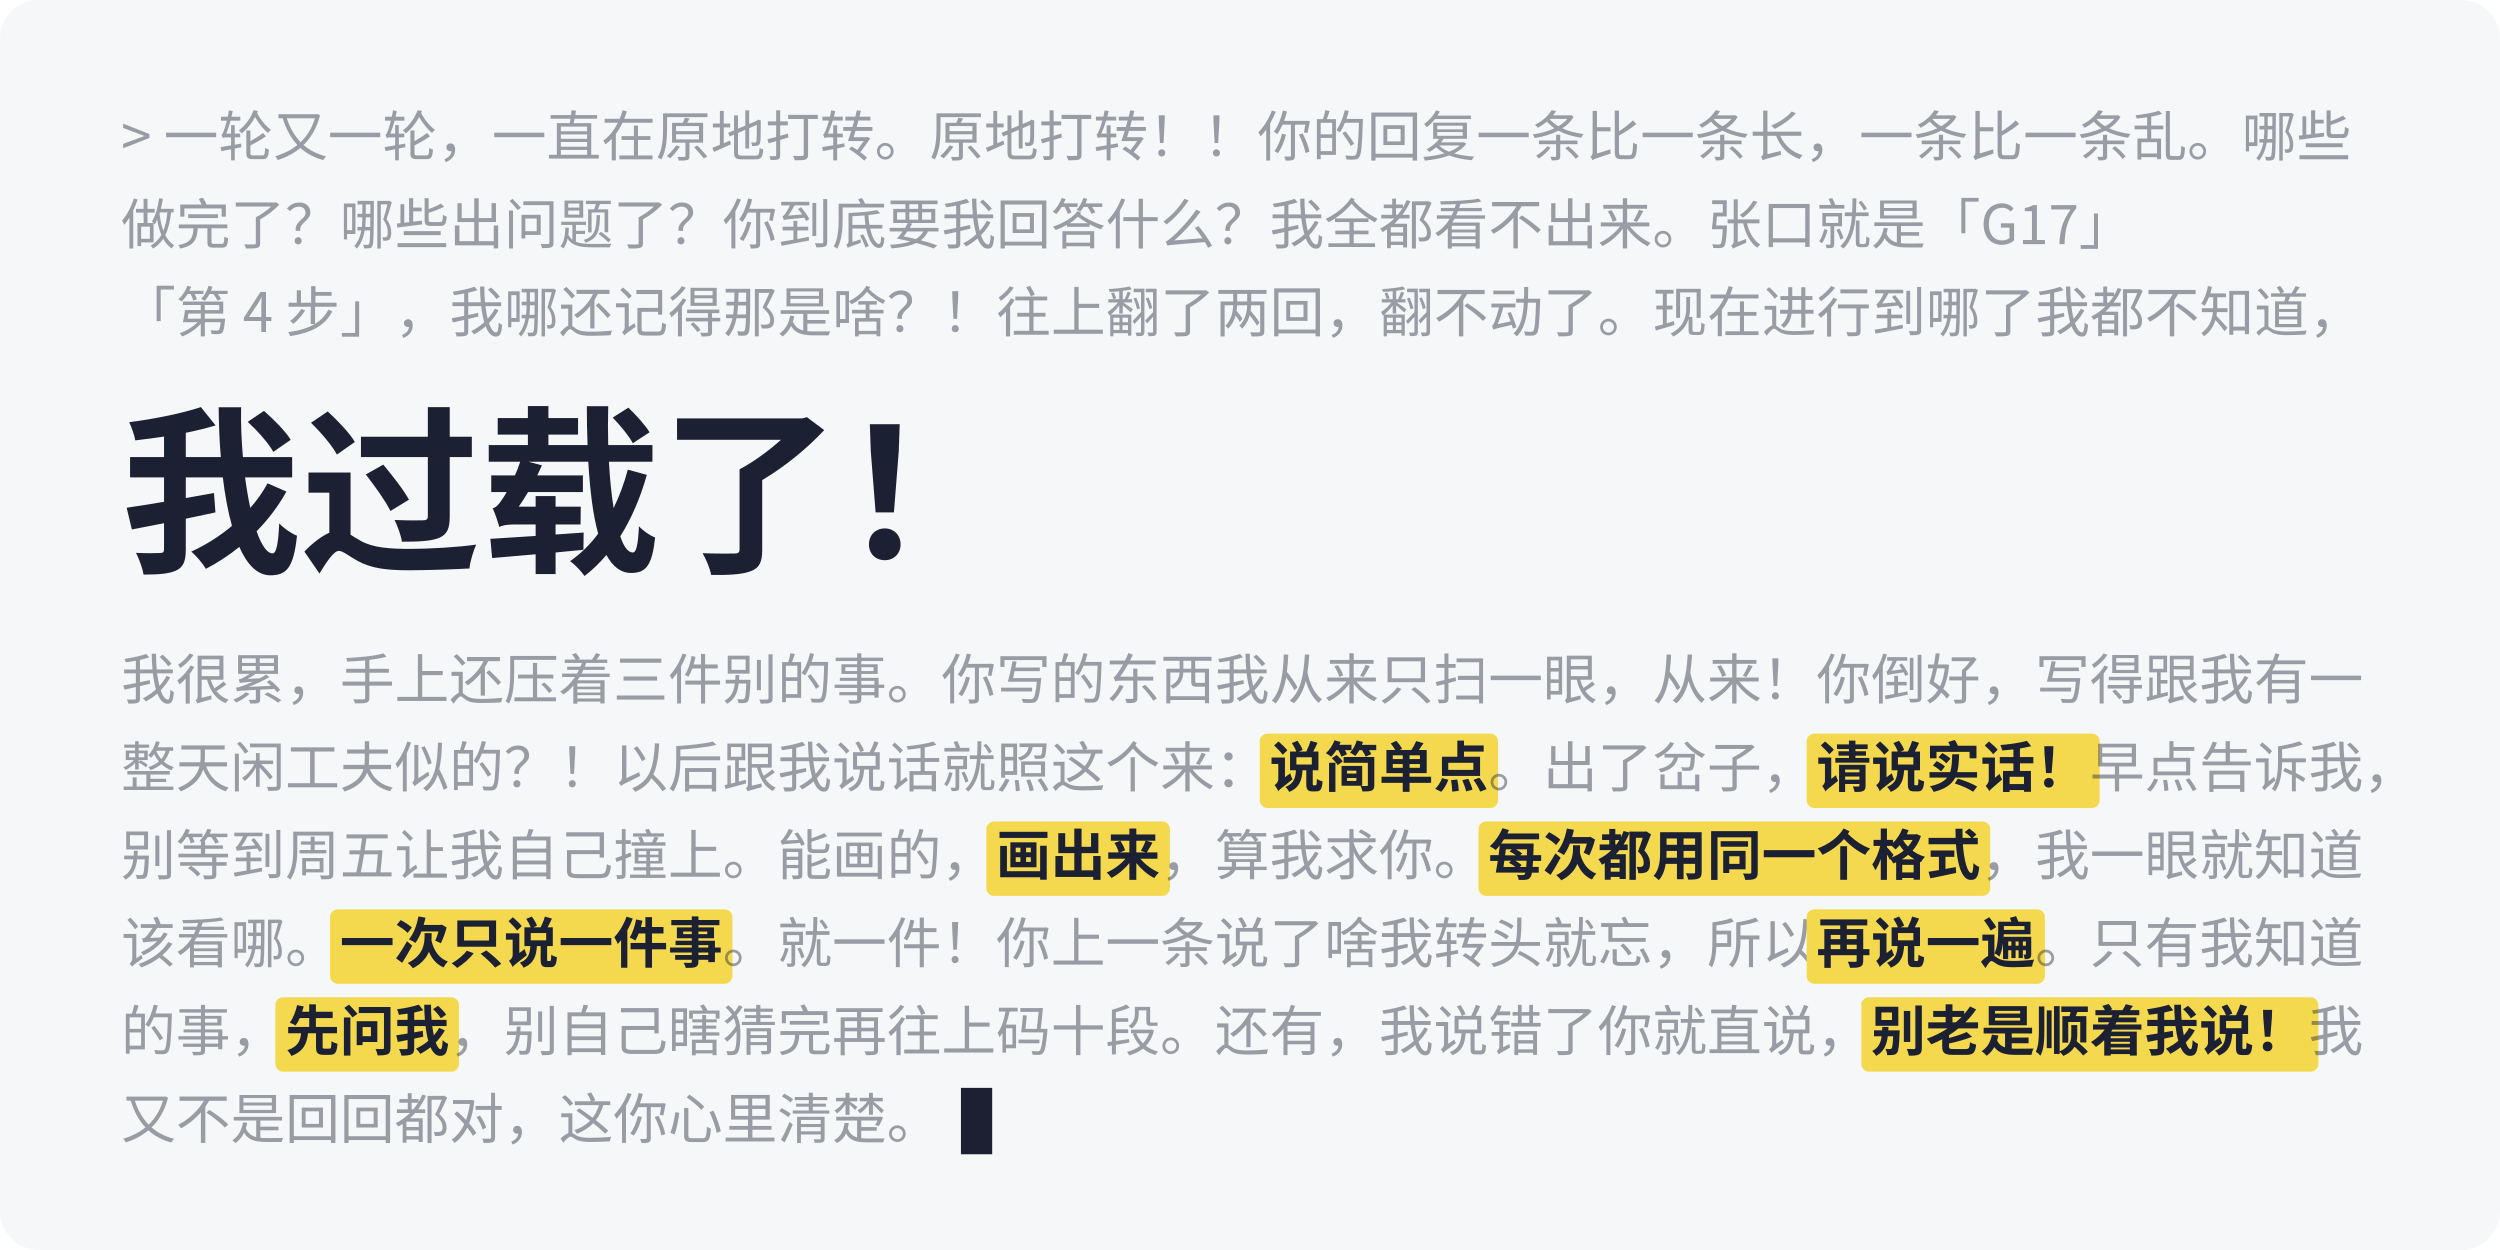
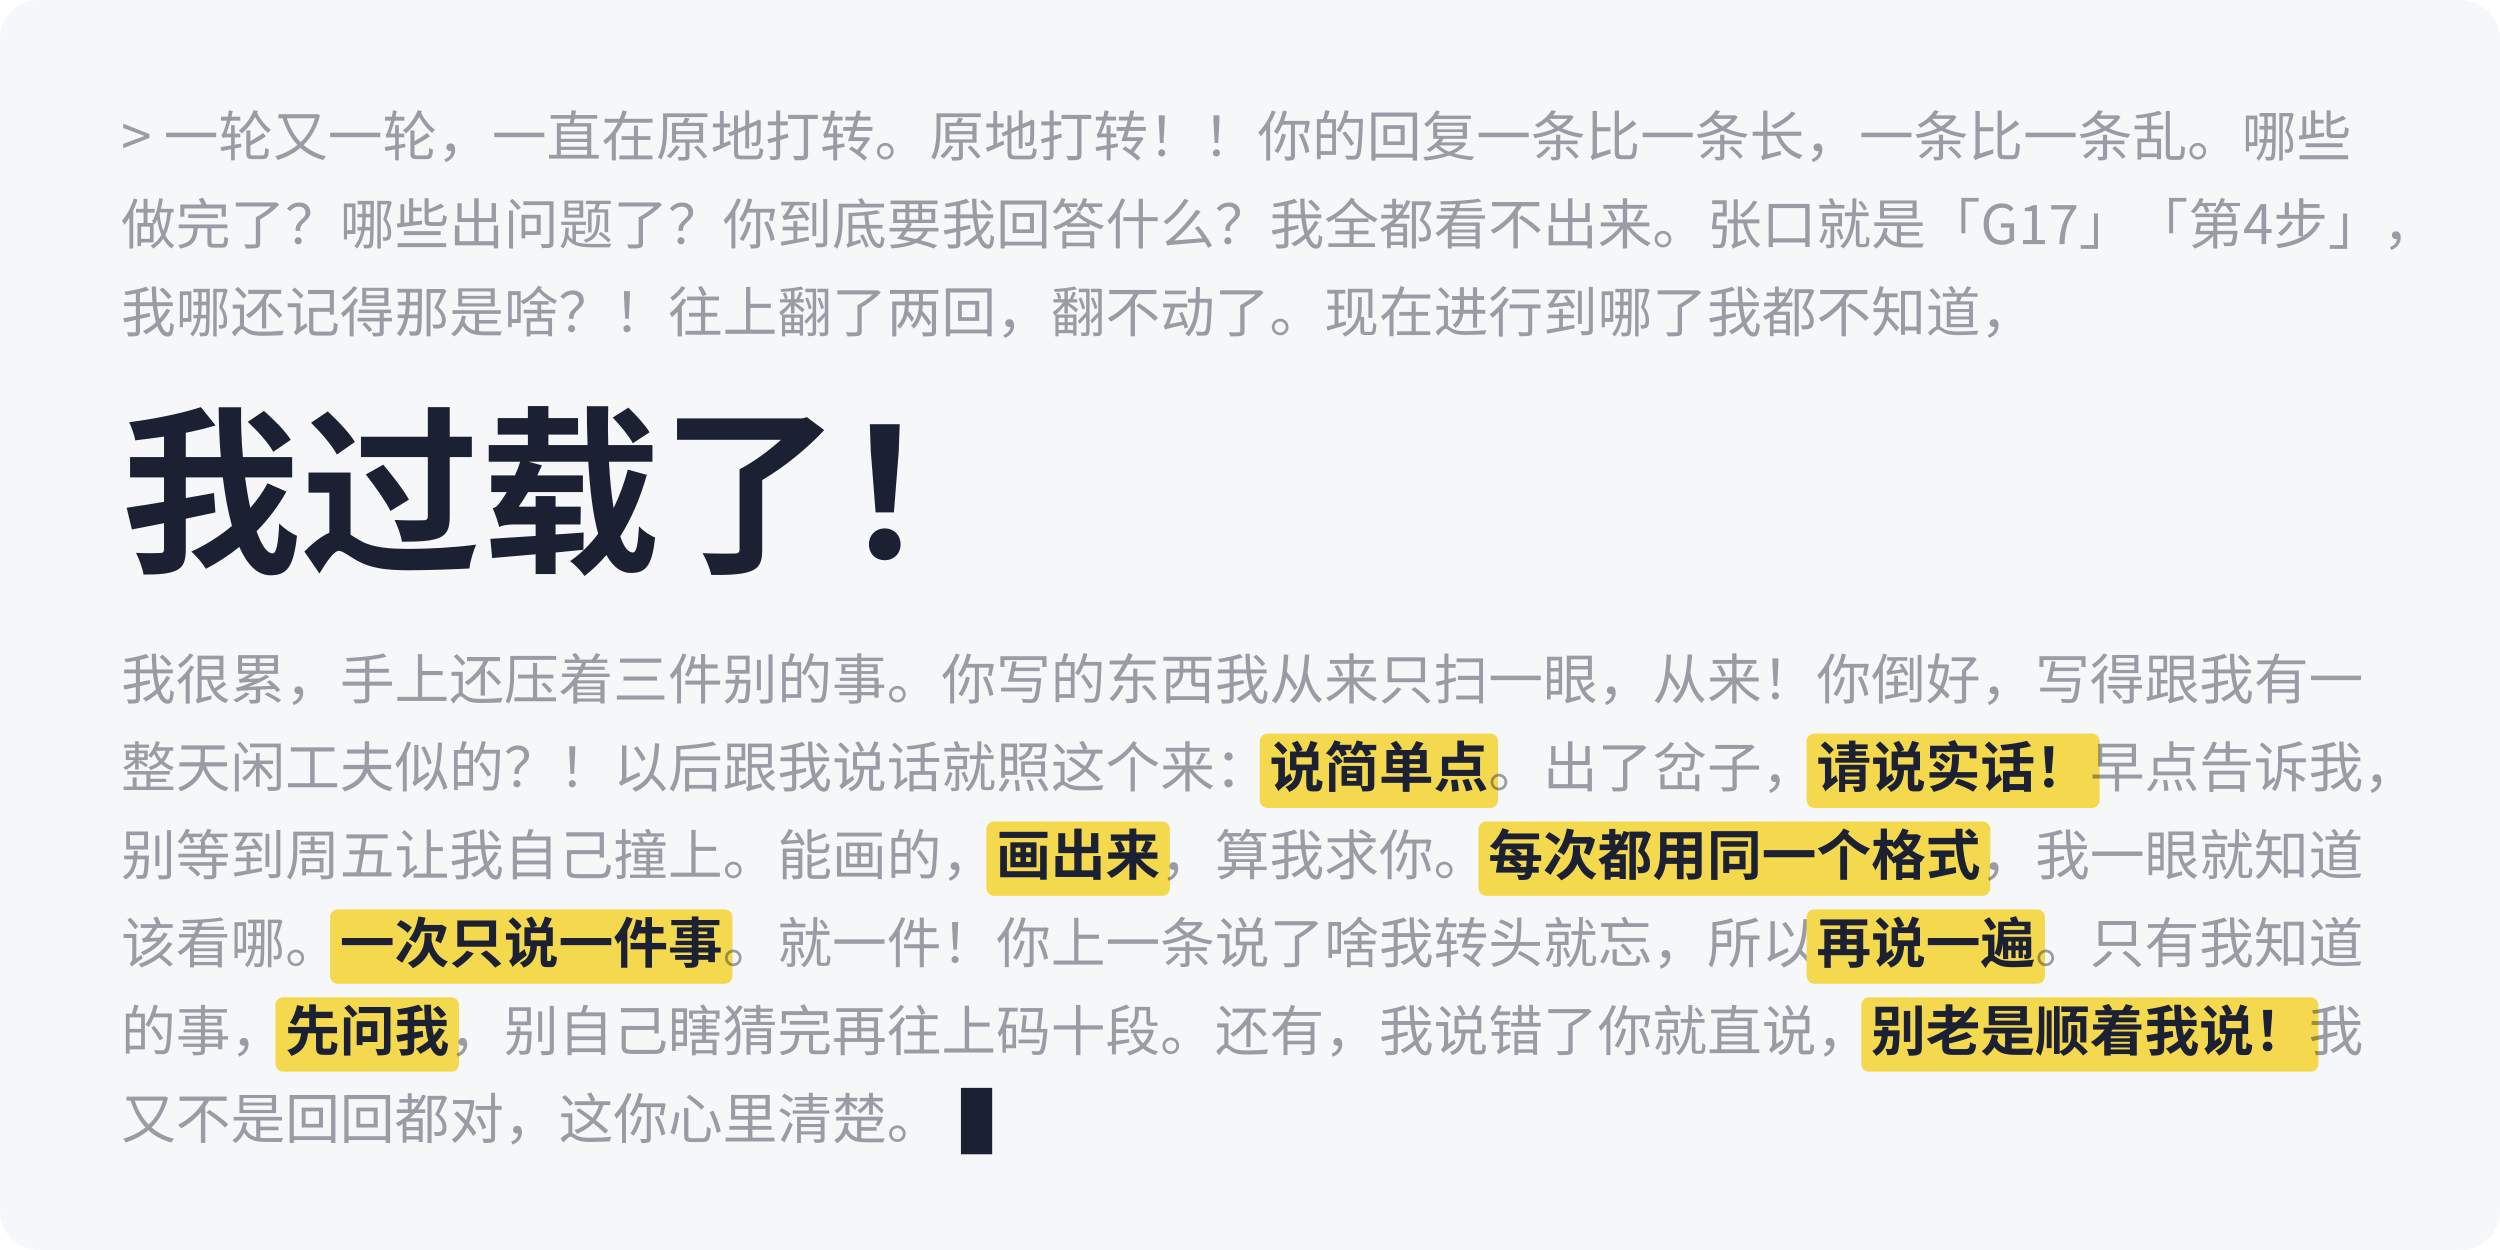
<svg xmlns="http://www.w3.org/2000/svg" viewBox="0 0 1280 640" role="img" aria-label="我过载了。一位被烦到的用户写给编程 agent 的话，其中的回复规则被划了出来：说简单点、请说实话、画出来、每次都用同一个格式、一次只说一件事、再说一遍、先问我、别老是顺着我说。" font-family="ui-monospace, SFMono-Regular, Menlo, Consolas, 'PingFang SC', 'Hiragino Sans GB', 'Noto Sans CJK SC', 'Microsoft YaHei', monospace">
  <clipPath id="c">
    <rect width="1280" height="640" rx="20" />
  </clipPath>
  <g clip-path="url(#c)">
    <rect width="1280" height="640" fill="#F5F7F8" />
    <text x="62.0" y="80" font-size="28" fill="#1C2033" fill-opacity="0.42" font-weight="400" textLength="1153.6" lengthAdjust="spacingAndGlyphs" xml:space="preserve">&gt; 一轮又一轮，一直在原地打转。原地打转！！你的回复一条比一条长，一条比一条乱。哪些</text>
-     <text x="62.0" y="125" font-size="28" fill="#1C2033" fill-opacity="0.42" font-weight="400" textLength="1030.4" lengthAdjust="spacingAndGlyphs" xml:space="preserve">做完了？哪些出问题了？你到底要我回答什么？我全都看不出来。张口就是「G17」</text>
-     <text x="62.0" y="170" font-size="28" fill="#1C2033" fill-opacity="0.42" font-weight="400" textLength="1170.4" lengthAdjust="spacingAndGlyphs" xml:space="preserve">「第 4 步」，我哪还记得那是啥？！往上翻了两回，翻不动了。现在进行到哪了我都不知道，</text>
+     <text x="62.0" y="125" font-size="28" fill="#1C2033" fill-opacity="0.42" font-weight="400" textLength="1187.2" lengthAdjust="spacingAndGlyphs" xml:space="preserve">做完了？哪些出问题了？你到底要我回答什么？我全都看不出来。张口就是「G17」「第4步」，</text>
+     <text x="62.0" y="170" font-size="28" fill="#1C2033" fill-opacity="0.42" font-weight="400" textLength="980.0" lengthAdjust="spacingAndGlyphs" xml:space="preserve">我哪还记得那是啥？！往上翻了两回，翻不动了。现在进行到哪了我都不知道，</text>
    <text x="62.0" y="286" font-size="92" fill="#1C2033" fill-opacity="1" font-weight="700" textLength="460.0" lengthAdjust="spacingAndGlyphs" xml:space="preserve">我过载了！</text>
    <text x="62.0" y="358" font-size="28" fill="#1C2033" fill-opacity="0.42" font-weight="400" textLength="1148.0" lengthAdjust="spacingAndGlyphs" xml:space="preserve">我很累，手上还压着三件别的事。你写的东西我从来只扫一眼，从来！你倒好，写得跟我有一</text>
    <text x="62.0" y="403" font-size="28" fill="#1C2033" fill-opacity="0.42" font-weight="400" textLength="588.0" lengthAdjust="spacingAndGlyphs" xml:space="preserve">整天闲工夫似的？！以后跟我说话就照这个来：</text>
    <rect x="645.0" y="375.6" width="122.0" height="38.1" rx="4" fill="#F4D94E" />
    <text x="650.0" y="403" font-size="28" fill="#1C2033" fill-opacity="1" font-weight="600" textLength="112.0" lengthAdjust="spacingAndGlyphs" xml:space="preserve">说简单点</text>
    <text x="762.0" y="403" font-size="28" fill="#1C2033" fill-opacity="0.42" font-weight="400" textLength="168.0" lengthAdjust="spacingAndGlyphs" xml:space="preserve">。出了岔子，</text>
    <rect x="925.0" y="375.6" width="150.0" height="38.1" rx="4" fill="#F4D94E" />
    <text x="930.0" y="403" font-size="28" fill="#1C2033" fill-opacity="1" font-weight="600" textLength="140.0" lengthAdjust="spacingAndGlyphs" xml:space="preserve">请说实话！</text>
    <text x="1070.0" y="403" font-size="28" fill="#1C2033" fill-opacity="0.42" font-weight="400" textLength="168.0" lengthAdjust="spacingAndGlyphs" xml:space="preserve">早点告诉我，</text>
    <text x="62.0" y="448" font-size="28" fill="#1C2033" fill-opacity="0.42" font-weight="400" textLength="448.0" lengthAdjust="spacingAndGlyphs" xml:space="preserve">别等到周五让我自己撞上。能画的，</text>
    <rect x="505.0" y="420.6" width="94.0" height="38.1" rx="4" fill="#F4D94E" />
    <text x="510.0" y="448" font-size="28" fill="#1C2033" fill-opacity="1" font-weight="600" textLength="84.0" lengthAdjust="spacingAndGlyphs" xml:space="preserve">画出来</text>
    <text x="594.0" y="448" font-size="28" fill="#1C2033" fill-opacity="0.42" font-weight="400" textLength="168.0" lengthAdjust="spacingAndGlyphs" xml:space="preserve">，算我求你。</text>
    <rect x="757.0" y="420.6" width="262.0" height="38.1" rx="4" fill="#F4D94E" />
    <text x="762.0" y="448" font-size="28" fill="#1C2033" fill-opacity="1" font-weight="600" textLength="252.0" lengthAdjust="spacingAndGlyphs" xml:space="preserve">每次都用同一个格式</text>
    <text x="1014.0" y="448" font-size="28" fill="#1C2033" fill-opacity="0.42" font-weight="400" textLength="196.0" lengthAdjust="spacingAndGlyphs" xml:space="preserve">，我一眼就知道</text>
    <text x="62.0" y="493" font-size="28" fill="#1C2033" fill-opacity="0.42" font-weight="400" textLength="112.0" lengthAdjust="spacingAndGlyphs" xml:space="preserve">该看哪。</text>
    <rect x="169.0" y="465.6" width="206.0" height="38.1" rx="4" fill="#F4D94E" />
    <text x="174.0" y="493" font-size="28" fill="#1C2033" fill-opacity="1" font-weight="600" textLength="196.0" lengthAdjust="spacingAndGlyphs" xml:space="preserve">一次只说一件事</text>
    <text x="370.0" y="493" font-size="28" fill="#1C2033" fill-opacity="0.42" font-weight="400" textLength="560.0" lengthAdjust="spacingAndGlyphs" xml:space="preserve">。就一件！你上一条说了啥我转头就忘，所以</text>
    <rect x="925.0" y="465.6" width="122.0" height="38.1" rx="4" fill="#F4D94E" />
    <text x="930.0" y="493" font-size="28" fill="#1C2033" fill-opacity="1" font-weight="600" textLength="112.0" lengthAdjust="spacingAndGlyphs" xml:space="preserve">再说一遍</text>
    <text x="1042.0" y="493" font-size="28" fill="#1C2033" fill-opacity="0.42" font-weight="400" textLength="168.0" lengthAdjust="spacingAndGlyphs" xml:space="preserve">。只有我知道</text>
    <text x="62.0" y="538" font-size="28" fill="#1C2033" fill-opacity="0.42" font-weight="400" textLength="84.0" lengthAdjust="spacingAndGlyphs" xml:space="preserve">的事，</text>
    <rect x="141.0" y="510.6" width="94.0" height="38.1" rx="4" fill="#F4D94E" />
    <text x="146.0" y="538" font-size="28" fill="#1C2033" fill-opacity="1" font-weight="600" textLength="84.0" lengthAdjust="spacingAndGlyphs" xml:space="preserve">先问我</text>
    <text x="230.0" y="538" font-size="28" fill="#1C2033" fill-opacity="0.42" font-weight="400" textLength="728.0" lengthAdjust="spacingAndGlyphs" xml:space="preserve">，别自己瞎猜完再往上码十段。还有，我说错了你就直说，</text>
    <rect x="953.0" y="510.6" width="234.0" height="38.1" rx="4" fill="#F4D94E" />
    <text x="958.0" y="538" font-size="28" fill="#1C2033" fill-opacity="1" font-weight="600" textLength="224.0" lengthAdjust="spacingAndGlyphs" xml:space="preserve">别老是顺着我说！</text>
    <text x="1182.0" y="538" font-size="28" fill="#1C2033" fill-opacity="0.42" font-weight="400" textLength="28.0" lengthAdjust="spacingAndGlyphs" xml:space="preserve">我</text>
    <text x="62.0" y="583" font-size="28" fill="#1C2033" fill-opacity="0.42" font-weight="400" textLength="420.0" lengthAdjust="spacingAndGlyphs" xml:space="preserve">又不是回回都对，这你心里清楚。</text>
    <rect x="492.0" y="557" width="16" height="34" fill="#1C2033" />
  </g>
</svg>
